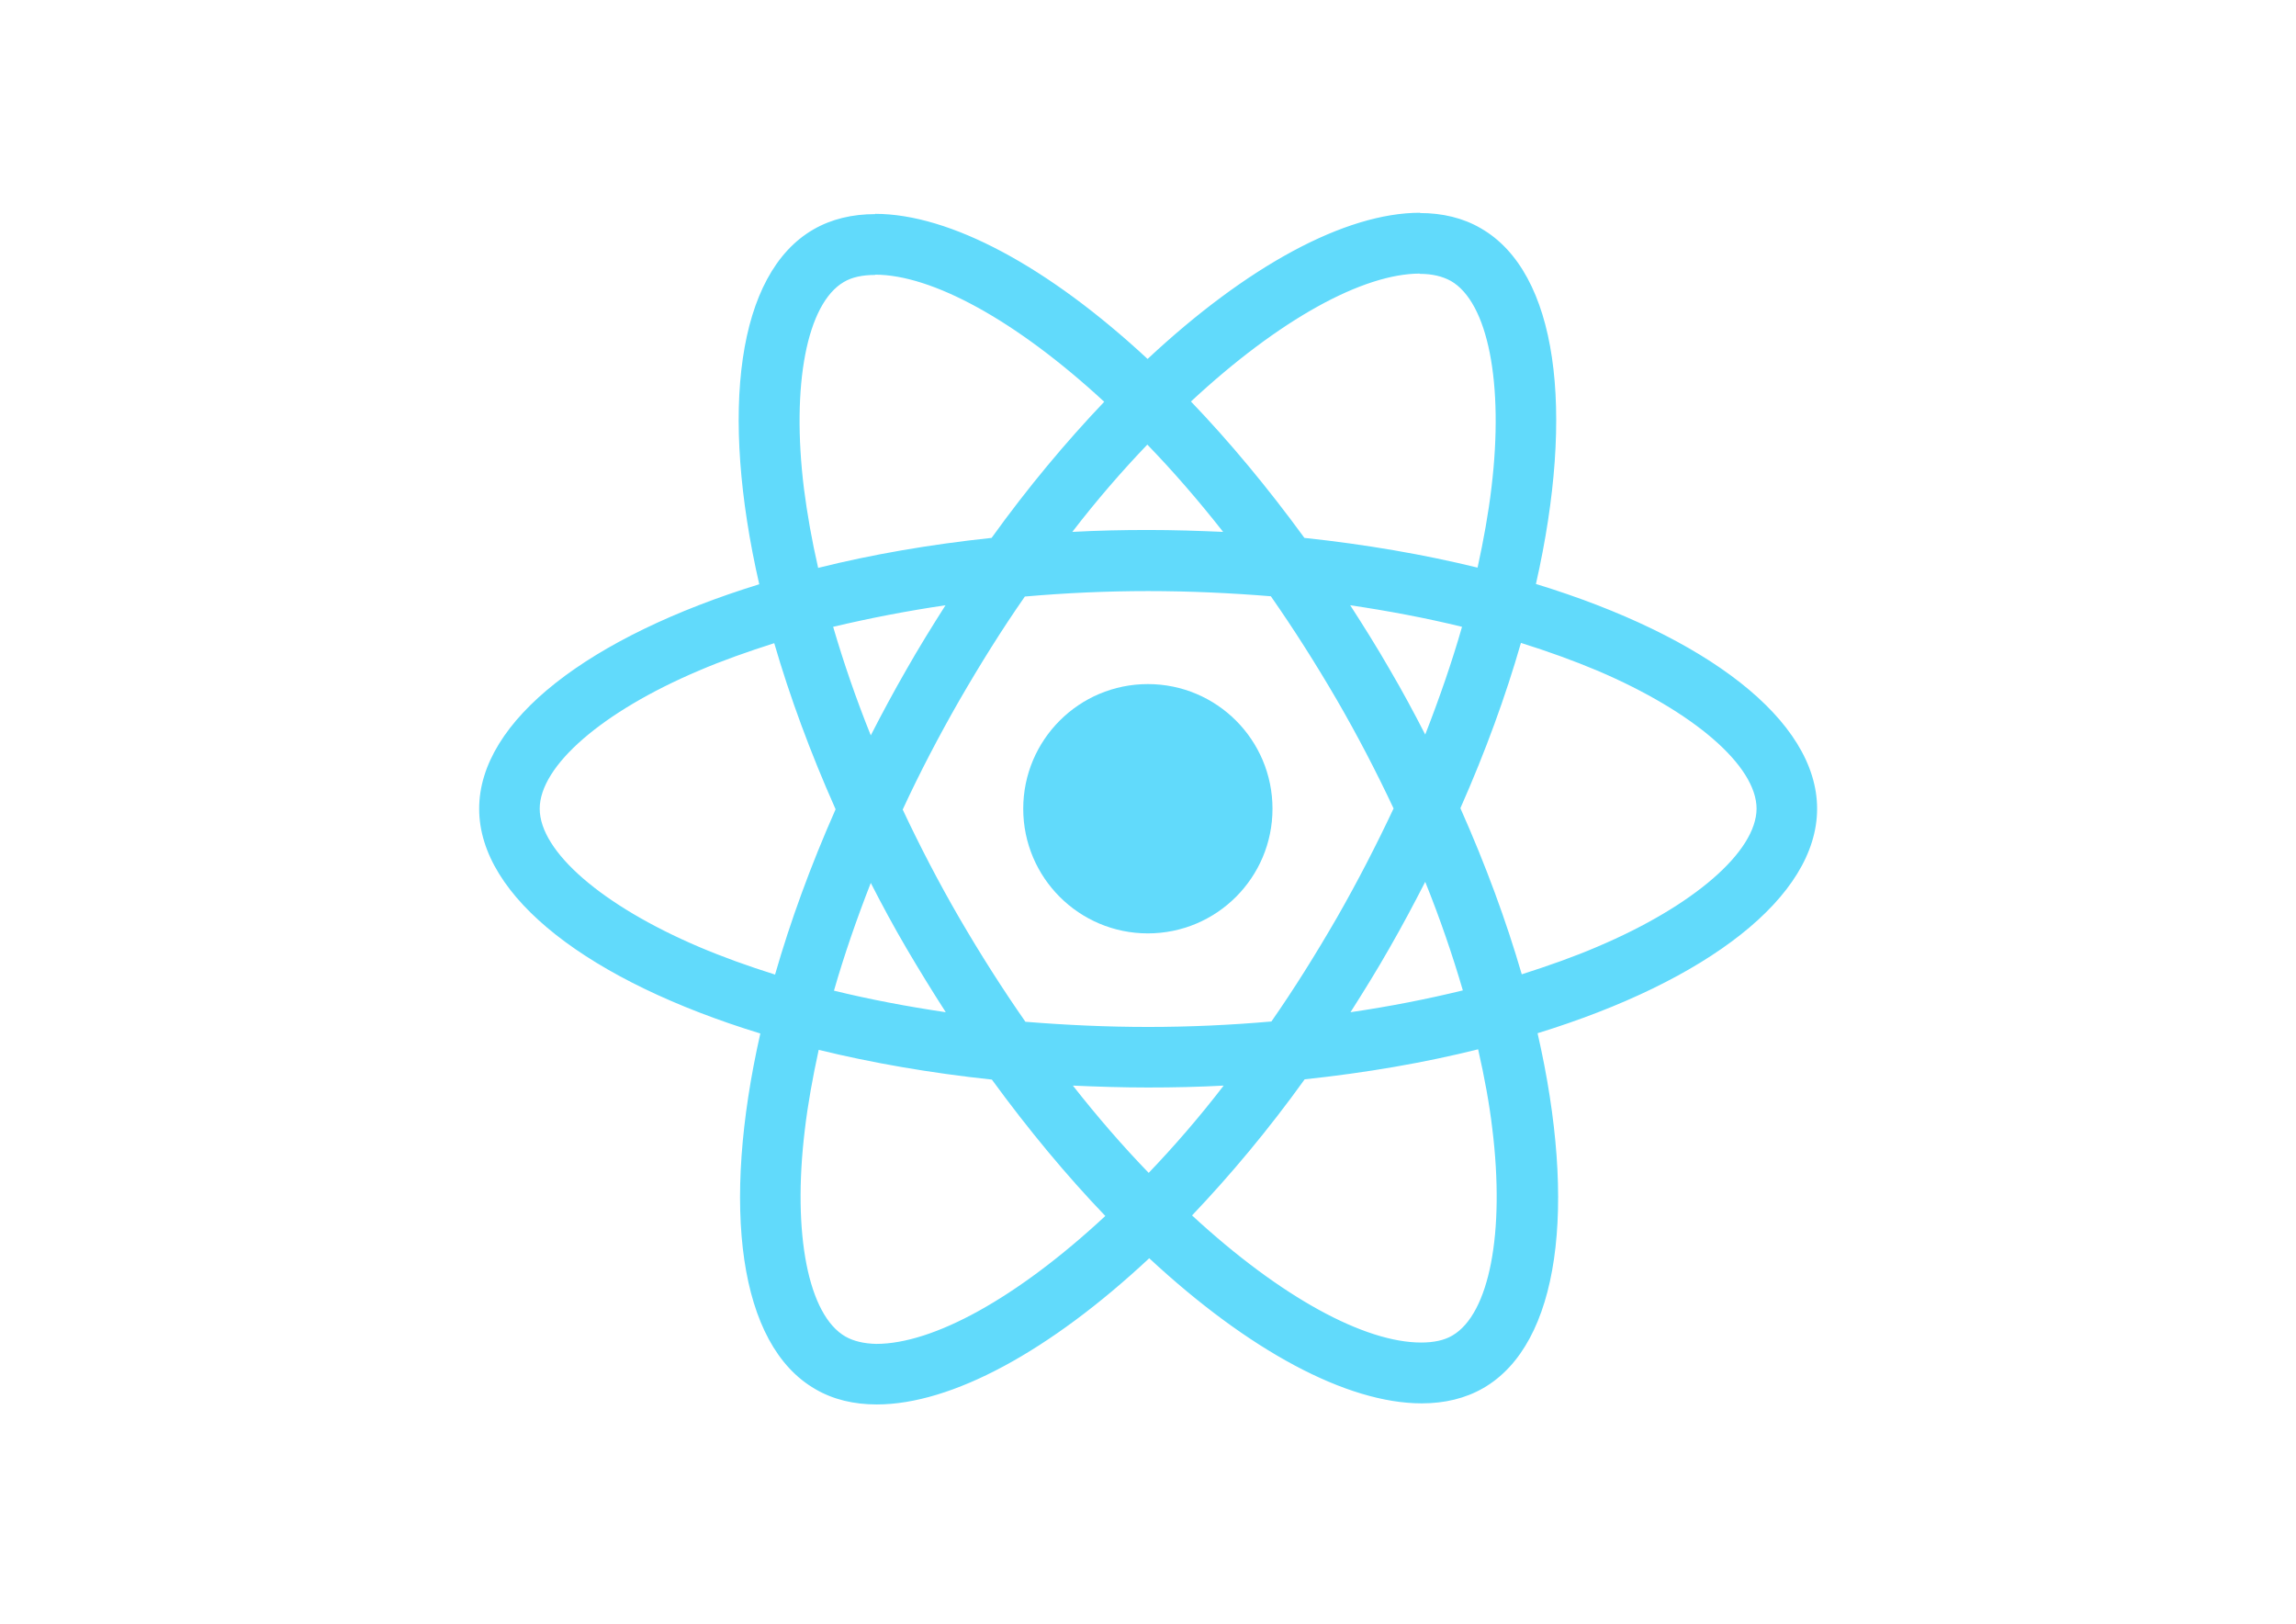
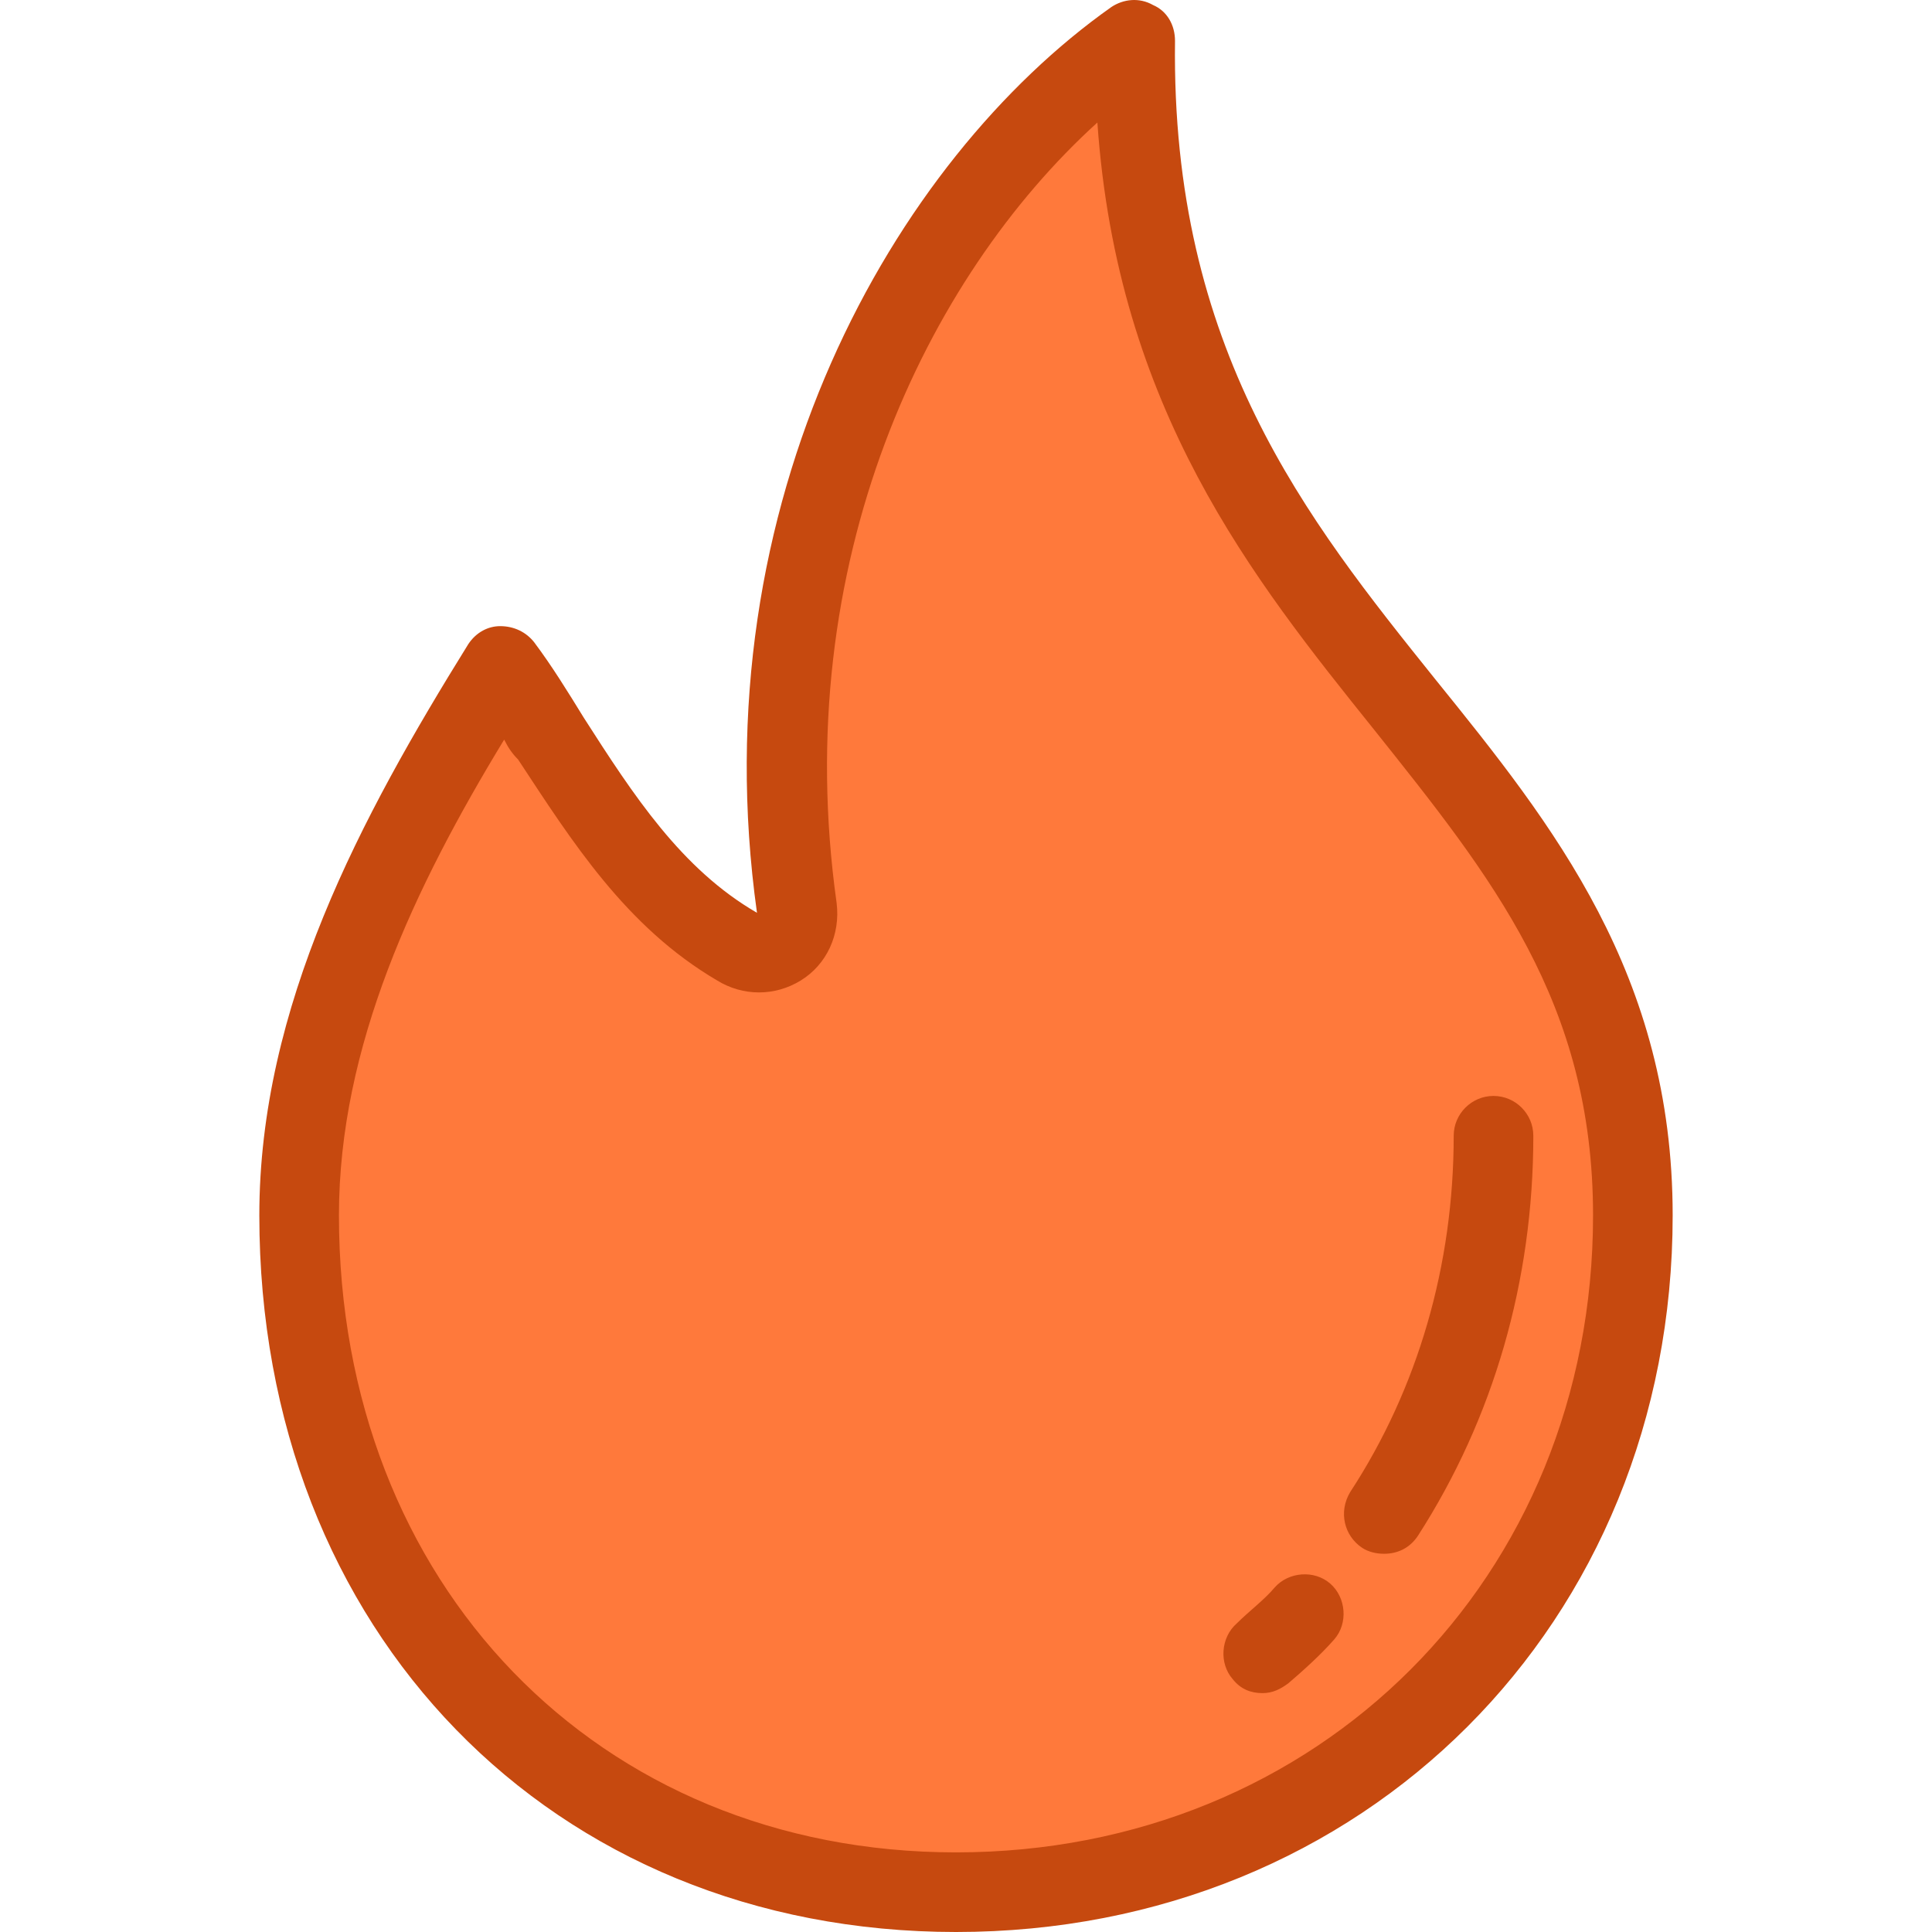
- <svg xmlns="http://www.w3.org/2000/svg" viewBox="0 0 841.9 595.3">
-   <g fill="#61DAFB">
-     <path d="M666.3 296.5c0-32.5-40.7-63.3-103.1-82.4 14.4-63.6 8-114.2-20.2-130.4-6.5-3.8-14.1-5.6-22.4-5.6v22.3c4.6 0 8.3.9 11.4 2.6 13.6 7.8 19.5 37.5 14.9 75.7-1.1 9.4-2.9 19.3-5.1 29.4-19.6-4.8-41-8.5-63.5-10.9-13.5-18.5-27.5-35.3-41.6-50 32.6-30.3 63.2-46.9 84-46.9V78c-27.5 0-63.5 19.6-99.9 53.6-36.4-33.8-72.4-53.2-99.9-53.2v22.3c20.7 0 51.4 16.5 84 46.6-14 14.7-28 31.4-41.3 49.9-22.6 2.4-44 6.1-63.6 11-2.3-10-4-19.7-5.2-29-4.7-38.2 1.1-67.9 14.6-75.8 3-1.8 6.9-2.6 11.5-2.6V78.5c-8.4 0-16 1.8-22.6 5.6-28.1 16.2-34.4 66.7-19.9 130.1-62.2 19.2-102.7 49.9-102.7 82.3 0 32.5 40.7 63.3 103.1 82.4-14.4 63.6-8 114.2 20.2 130.4 6.5 3.8 14.1 5.6 22.5 5.6 27.5 0 63.5-19.6 99.9-53.6 36.4 33.8 72.4 53.2 99.9 53.2 8.4 0 16-1.8 22.6-5.6 28.1-16.2 34.4-66.7 19.9-130.1 62-19.1 102.5-49.9 102.5-82.3zm-130.2-66.7c-3.7 12.9-8.3 26.2-13.5 39.5-4.1-8-8.4-16-13.1-24-4.6-8-9.5-15.8-14.4-23.4 14.2 2.1 27.9 4.7 41 7.9zm-45.8 106.5c-7.8 13.5-15.8 26.3-24.1 38.2-14.9 1.3-30 2-45.2 2-15.1 0-30.2-.7-45-1.9-8.3-11.9-16.4-24.6-24.2-38-7.6-13.1-14.5-26.4-20.8-39.8 6.2-13.4 13.2-26.8 20.7-39.9 7.8-13.5 15.8-26.3 24.1-38.2 14.9-1.3 30-2 45.2-2 15.1 0 30.2.7 45 1.9 8.3 11.9 16.4 24.6 24.2 38 7.6 13.1 14.5 26.4 20.8 39.8-6.3 13.4-13.2 26.8-20.7 39.9zm32.3-13c5.4 13.4 10 26.8 13.8 39.8-13.1 3.2-26.9 5.9-41.2 8 4.9-7.7 9.8-15.6 14.4-23.7 4.6-8 8.9-16.1 13-24.1zM421.2 430c-9.3-9.6-18.6-20.3-27.8-32 9 .4 18.2.7 27.5.7 9.4 0 18.7-.2 27.8-.7-9 11.7-18.3 22.4-27.5 32zm-74.4-58.9c-14.2-2.1-27.9-4.7-41-7.9 3.7-12.9 8.3-26.2 13.5-39.5 4.1 8 8.4 16 13.1 24 4.7 8 9.5 15.8 14.4 23.4zM420.7 163c9.3 9.6 18.6 20.3 27.8 32-9-.4-18.2-.7-27.5-.7-9.4 0-18.7.2-27.8.7 9-11.7 18.3-22.4 27.5-32zm-74 58.9c-4.9 7.7-9.8 15.6-14.4 23.7-4.6 8-8.9 16-13 24-5.4-13.4-10-26.8-13.8-39.8 13.1-3.1 26.9-5.8 41.2-7.9zm-90.5 125.2c-35.4-15.1-58.3-34.9-58.3-50.6 0-15.7 22.9-35.6 58.3-50.6 8.6-3.7 18-7 27.7-10.1 5.7 19.6 13.2 40 22.5 60.9-9.2 20.8-16.6 41.1-22.2 60.6-9.9-3.1-19.3-6.5-28-10.2zM310 490c-13.6-7.8-19.5-37.5-14.9-75.7 1.1-9.4 2.9-19.3 5.1-29.4 19.6 4.8 41 8.5 63.5 10.9 13.5 18.5 27.5 35.3 41.6 50-32.6 30.3-63.2 46.9-84 46.9-4.5-.1-8.3-1-11.3-2.7zm237.2-76.2c4.7 38.2-1.1 67.9-14.6 75.8-3 1.8-6.9 2.6-11.5 2.6-20.7 0-51.4-16.5-84-46.6 14-14.7 28-31.4 41.3-49.9 22.6-2.4 44-6.1 63.6-11 2.3 10.1 4.1 19.8 5.2 29.1zm38.5-66.7c-8.6 3.7-18 7-27.7 10.1-5.7-19.6-13.2-40-22.5-60.9 9.2-20.8 16.6-41.1 22.2-60.6 9.9 3.1 19.3 6.5 28.1 10.2 35.4 15.1 58.3 34.9 58.3 50.6-.1 15.7-23 35.6-58.4 50.6zM320.8 78.4z" />
-     <circle cx="420.9" cy="296.5" r="45.7" />
-     <path d="M520.5 78.1z" />
-   </g>
+ <svg xmlns="http://www.w3.org/2000/svg" version="1.1" id="Layer_1" x="0px" y="0px" viewBox="0 0 388.219 388.219" style="enable-background:new 0 0 388.219 388.219;" xml:space="preserve">
+   <path style="fill:#FF793B;" d="M160.109,182.619c0.8,6.8-6,11.6-12,8c-22-12.8-32.8-36.4-47.2-56.8c-23.2,36.8-40.8,72.4-40.8,110.4  c0,77.2,54.8,136,132,136s136-58.8,136-136c0-96.8-101.2-113.6-100-236C187.309,37.019,148.909,101.419,160.109,182.619z" />
+   <path style="fill:#C6490F;" d="M192.109,388.219c-81.2,0-140-60.4-140-144c0-42,20.4-80,42-114.8c1.6-2.4,4-3.6,6.4-3.6  c2.8,0,5.2,1.2,6.8,3.2c3.6,4.8,6.8,10,10,15.2c10,15.6,19.6,30.4,34.8,39.2l0,0c-11.6-82.8,27.6-151.2,71.2-182  c2.4-1.6,5.6-2,8.4-0.4c2.8,1.2,4.4,4,4.4,7.2c-0.8,62,26.4,96,52.4,128.4c23.6,29.2,47.6,59.2,47.6,107.6  C336.109,326.219,274.109,388.219,192.109,388.219z M101.309,148.619c-18,29.6-33.2,61.6-33.2,95.6c0,74,52,128,124,128  c72.8,0,128-55.2,128-128c0-42.8-20.4-68-44-97.6c-24.4-30.4-51.6-64.4-55.6-122c-34.4,31.2-62,88.4-52.4,156.8l0,0  c0.8,6.4-2,12.4-7.2,15.6c-5.2,3.2-11.6,3.2-16.8,0c-18.4-10.8-29.2-28-40-44.4C102.909,151.419,102.109,150.219,101.309,148.619z" />
+   <path style="fill:#FF793B;" d="M278.109,304.219c14-21.6,22-47.6,22-76" />
+   <path style="fill:#C6490F;" d="M278.109,312.219c-1.6,0-3.2-0.4-4.4-1.2c-3.6-2.4-4.8-7.2-2.4-11.2c13.6-20.8,20.8-45.6,20.8-71.6  c0-4.4,3.6-8,8-8s8,3.6,8,8c0,29.2-8,56.8-23.2,80.4C283.309,311.019,280.909,312.219,278.109,312.219z" />
+   <path style="fill:#FF793B;" d="M253.709,332.219c2.8-2.4,6-5.2,8.4-8" />
+   <path style="fill:#C6490F;" d="M253.709,340.219c-2.4,0-4.4-0.8-6-2.8c-2.8-3.2-2.4-8.4,0.8-11.2c2.4-2.4,5.6-4.8,7.6-7.2  c2.8-3.2,8-3.6,11.2-0.8c3.2,2.8,3.6,8,0.8,11.2c-2.8,3.2-6.4,6.4-9.2,8.8C257.309,339.419,255.709,340.219,253.709,340.219z" />
+   <g>
+ </g>
+   <g>
+ </g>
+   <g>
+ </g>
+   <g>
+ </g>
+   <g>
+ </g>
+   <g>
+ </g>
+   <g>
+ </g>
+   <g>
+ </g>
+   <g>
+ </g>
+   <g>
+ </g>
+   <g>
+ </g>
+   <g>
+ </g>
+   <g>
+ </g>
+   <g>
+ </g>
+   <g>
+ </g>
</svg>
